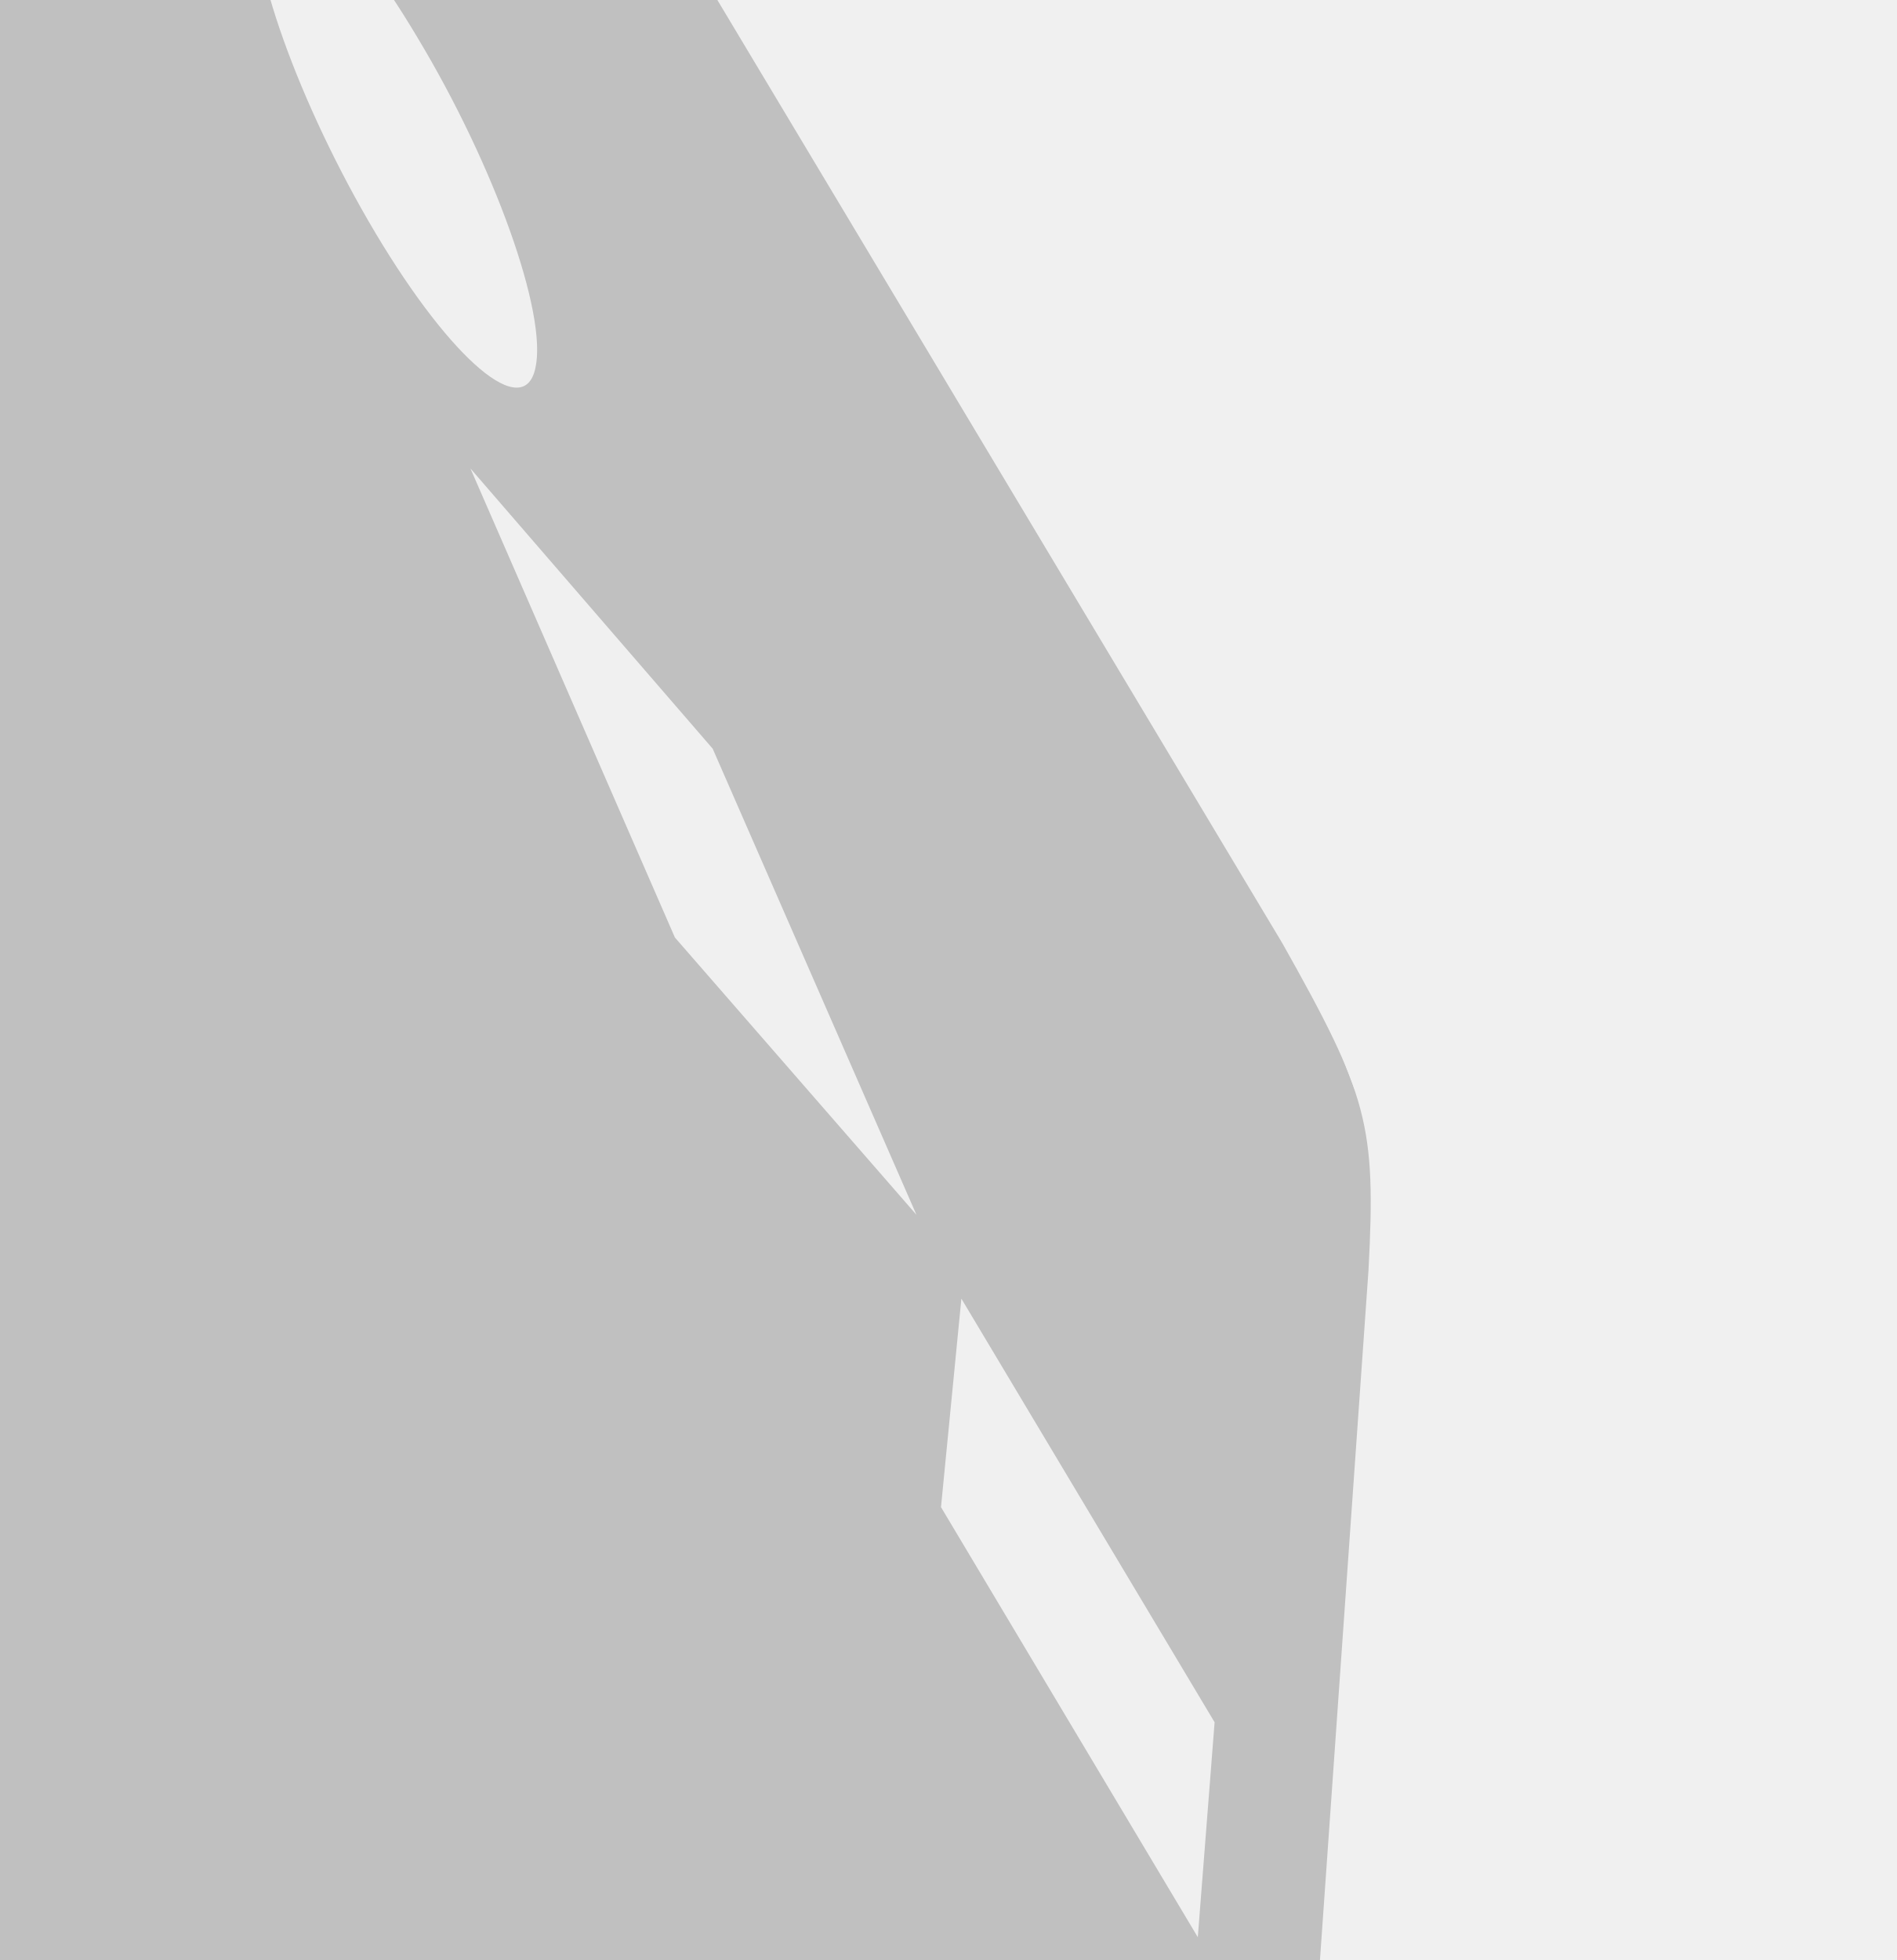
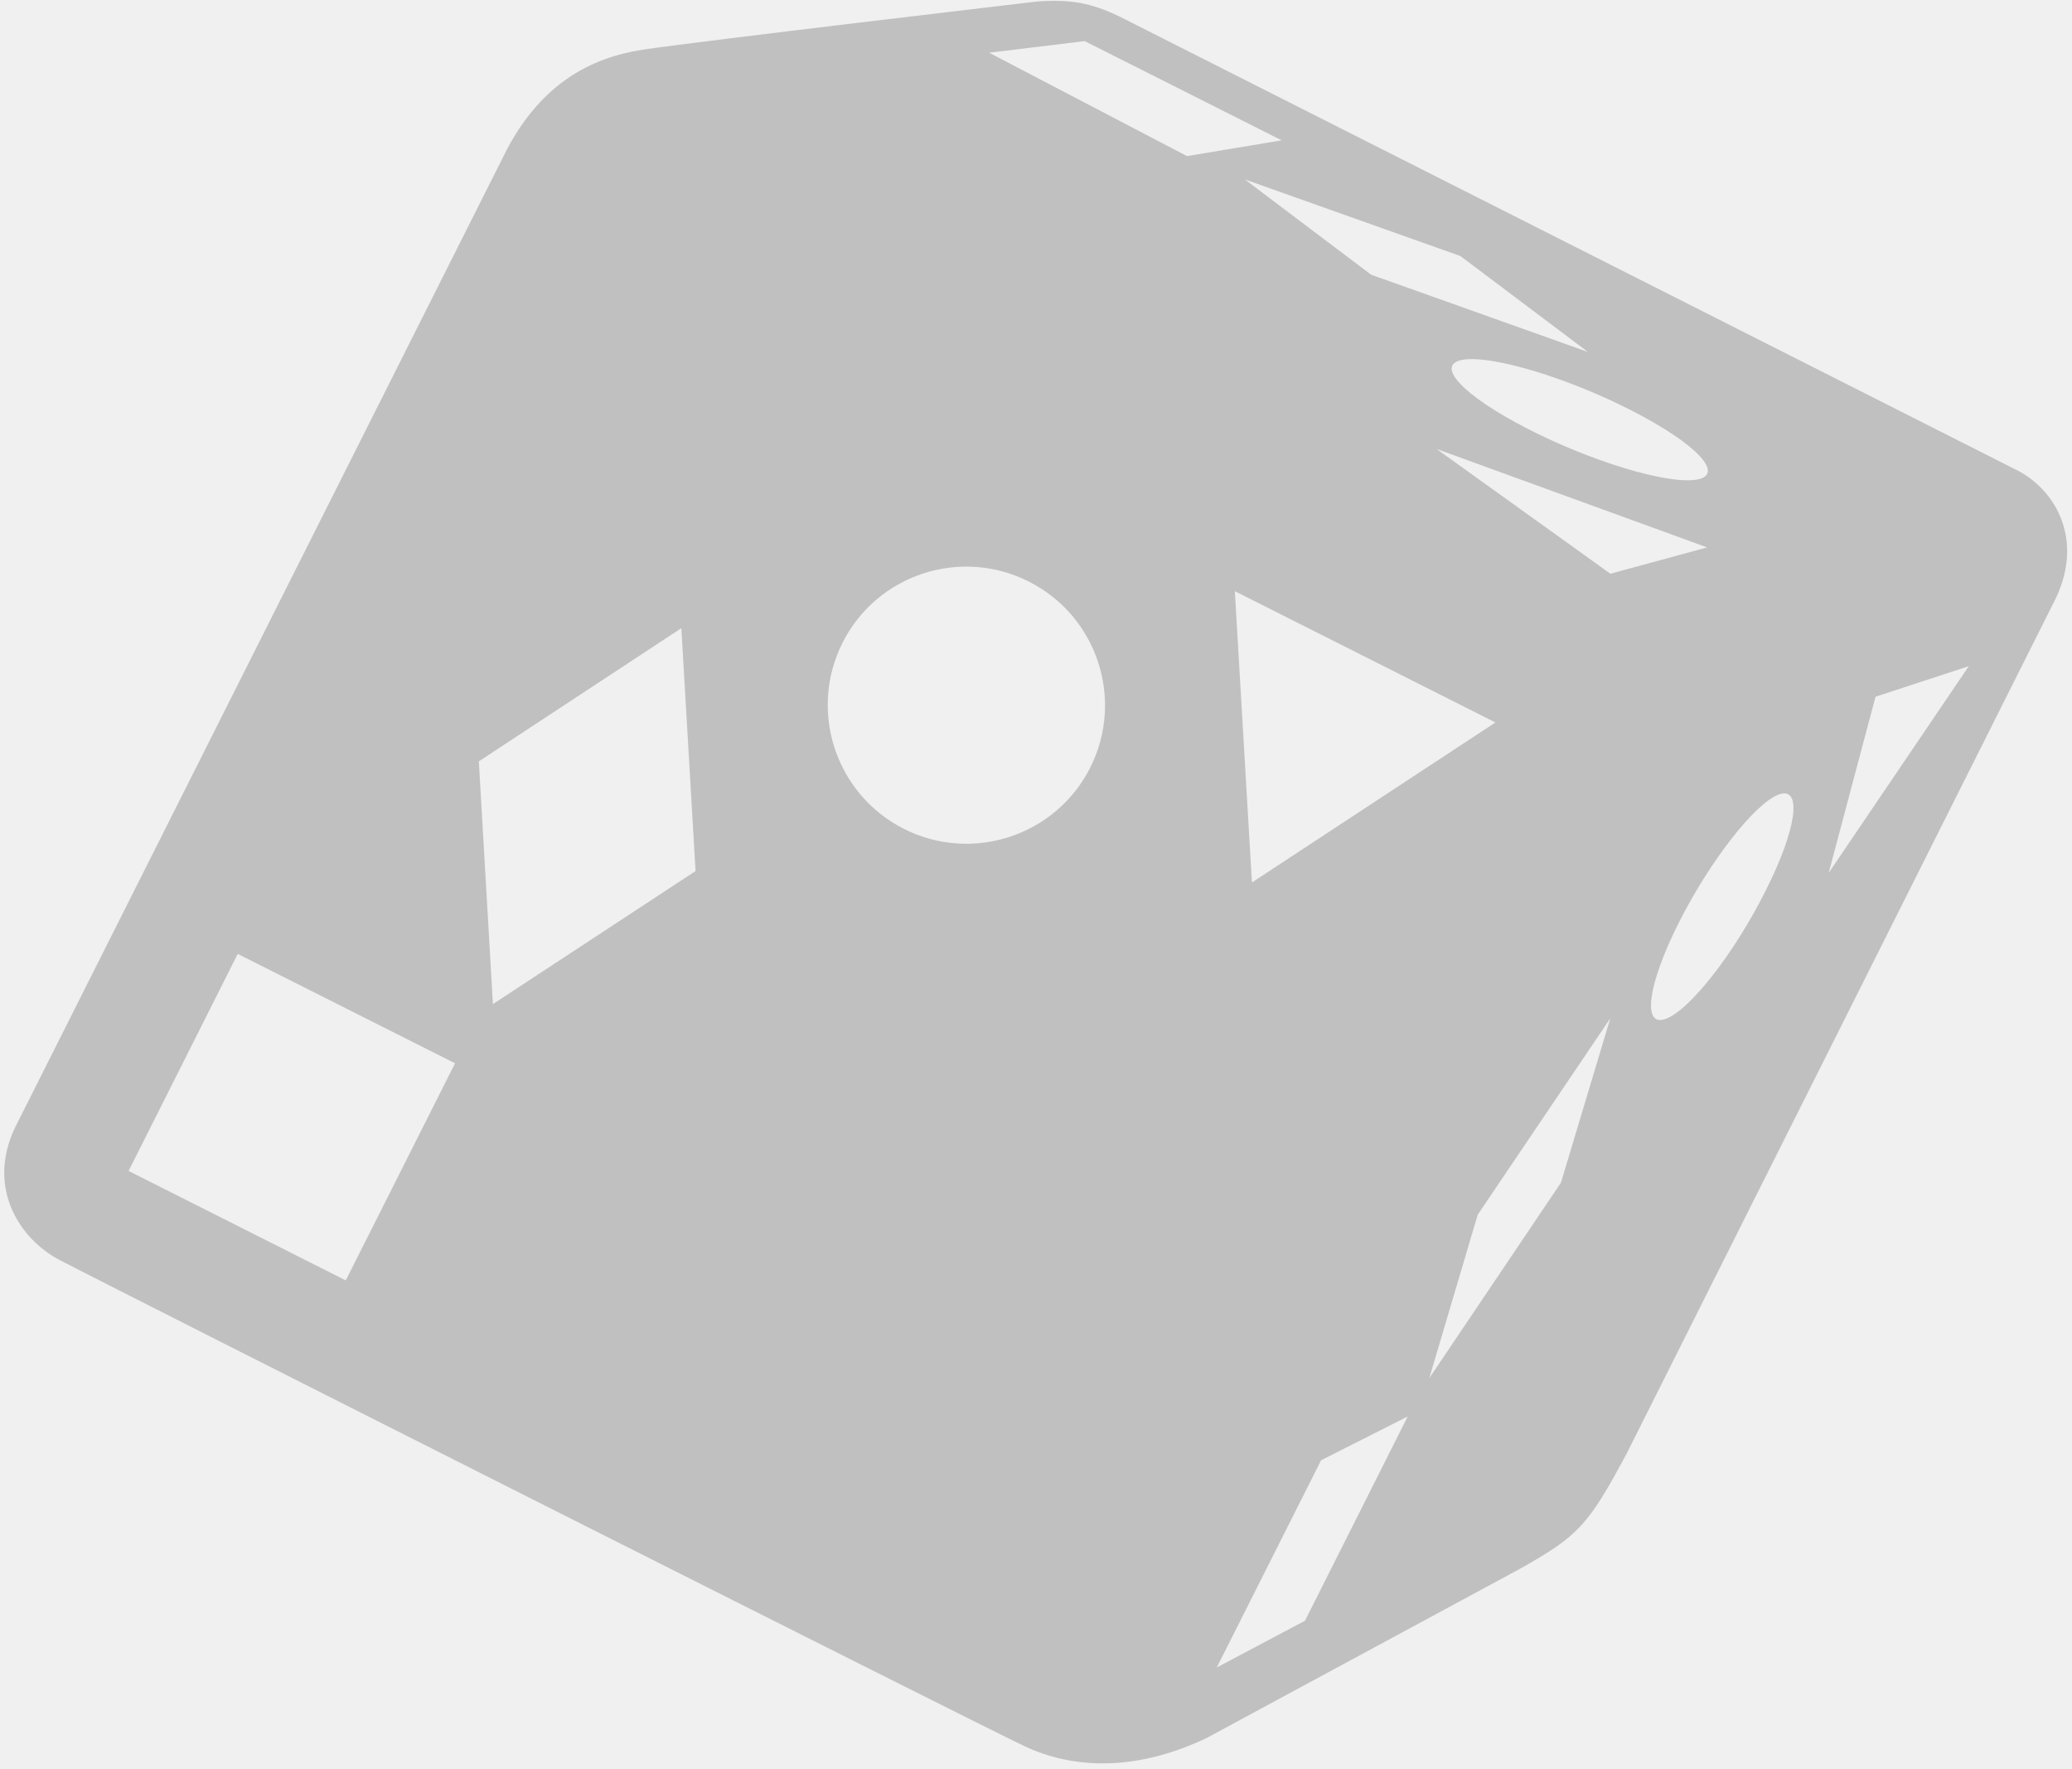
- <svg xmlns="http://www.w3.org/2000/svg" width="271" height="280" viewBox="0 0 271 280" fill="none">
-   <g opacity="0.2">
-     <mask id="mask0_81_133" style="mask-type:alpha" maskUnits="userSpaceOnUse" x="-413" y="-161" width="684" height="705">
-       <path fill-rule="evenodd" clip-rule="evenodd" d="M-413 24.172L72.881 -161L270.972 358.78L-214.909 543.952L-413 24.172Z" fill="white" />
-     </mask>
-     <g mask="url(#mask0_81_133)">
-       <path fill-rule="evenodd" clip-rule="evenodd" d="M171.139 276.741L134.448 215.305L137.36 185.522L173.541 246.038L171.139 276.741ZM67.212 66.919L101.83 106.959L130.941 173.544L96.427 133.927L67.212 66.919ZM36.783 -13.949C38.457 -21.64 48.729 -12.999 59.658 5.383C70.652 23.669 78.222 44.823 76.503 52.546C74.886 60.272 64.597 51.623 53.671 33.327C42.712 14.941 35.15 -6.231 36.783 -13.949ZM34.768 -84.662L65.44 -13.98L27.323 -55.338L34.768 -84.662ZM-48.457 -6.661L-109.653 17.978L-39.338 -36.189L-48.457 -6.661ZM-27.306 137.739L-105.929 94.007L-28.743 47.879L-27.306 137.739ZM-98.699 219.47C-118.954 231.519 -145.158 224.954 -157.295 204.657C-169.361 184.433 -162.745 158.177 -142.518 146.095C-122.285 133.953 -96.006 140.562 -83.886 160.852C-71.841 181.097 -78.431 207.344 -98.699 219.47ZM-120.991 355.462L-186.472 318.972L-187.696 244.221L-122.147 280.7L-120.991 355.462ZM-137.729 477.91L-176.182 413.597L-111.836 375.114L-73.393 439.475L-137.729 477.91ZM-273.846 42.105L-215.516 7.247L-227.028 34.486L-286.609 68.908L-273.846 42.105ZM-109.87 -37.49L-165.757 6.169L-211.414 23.293L-155.894 -20.152L-109.87 -37.49ZM-59.553 -42.995C-65.018 -33.513 -84.667 -17.408 -103.467 -7.014C-122.275 3.398 -133.12 4.157 -127.651 -5.313C-122.146 -14.767 -102.524 -30.905 -83.694 -41.297C-64.878 -51.726 -54.059 -52.475 -59.553 -42.995ZM183.229 134.762L31.452 -118.589C20.378 -136.134 2.3 -136.384 -9.063 -129.157L-274.693 29.09C-282.63 34.099 -287.027 38.671 -292.039 48.01C-292.039 48.01 -338.163 143.919 -344.652 158.73C-351.109 173.587 -352.351 190.352 -341.255 210.119L-167.698 500.409C-156.399 518.202 -137.465 517.126 -126.321 510.808C-115.129 504.501 146.571 348.288 160.052 339.704C173.805 330.885 184.808 315.266 187.807 291.184L195.527 181.47C196.628 160.689 195.443 156.478 183.229 134.762Z" fill="black" />
-     </g>
-   </g>
+ <svg xmlns="http://www.w3.org/2000/svg" width="402" height="343" viewBox="0 0 402 343" fill="none">
+   <path fill-rule="evenodd" clip-rule="evenodd" d="M236.072 323.454L256.313 283.259L273.114 274.77L253.189 314.384L236.072 323.454ZM312.42 197.538L302.843 229.422L277.308 267.324L286.696 235.638L312.42 197.538ZM345.097 154.123C349.746 152.421 348.625 160.79 342.552 172.79C336.552 184.793 327.873 195.943 323.191 197.631C318.542 199.376 319.661 190.995 325.69 179.025C331.754 167.007 340.446 155.856 345.097 154.123V154.123ZM381.972 129.225L354.788 169.337L363.884 135.15L381.972 129.225ZM312.446 111.29L278.699 87.08L331.207 106.186L312.446 111.29ZM242.896 171.184L239.578 114.676L290.136 140.142L242.896 171.184ZM175.384 160.792C162.146 154.091 156.786 137.957 163.468 124.669C170.135 111.445 186.314 106.112 199.56 112.788C212.84 119.446 218.202 135.635 211.518 148.911C204.832 162.132 188.667 167.474 175.384 160.792V160.792ZM95.633 194.771L92.905 147.686L132.192 121.849L134.949 168.966L95.633 194.771ZM24.948 227.137L46.123 185.037L88.286 206.257L67.083 248.368L24.948 227.137ZM210.45 7.975L248.657 27.219L230.303 30.282L191.906 10.225L210.45 7.975ZM308.085 68.274L266.029 53.292L241.52 34.806L283.339 49.664L308.085 68.274ZM327.997 93.152C321.116 93.444 305.929 88.431 294.061 81.945C282.181 75.461 278.117 69.955 284.993 69.67C291.872 69.408 307.068 74.396 318.945 80.899C330.836 87.381 334.887 92.877 327.997 93.152V93.152ZM315.559 282.037L398.871 116.032C404.45 104.236 398.479 94.547 390.805 90.945L217.076 3.139C211.736 0.61 207.824 -0.186 201.171 0.298C201.171 0.298 134.661 8.109 124.604 9.652C114.533 11.228 105.21 16.217 98.458 28.773L2.881 218.796C-2.754 230.795 4.21 240.492 11.328 244.284C18.456 248.105 189.778 334.508 198.888 338.778C208.215 343.114 220.226 343.697 234.028 337.176L294.904 304.309C306.313 297.892 308.149 295.843 315.559 282.037V282.037Z" fill="black" fill-opacity="0.2" />
</svg>
